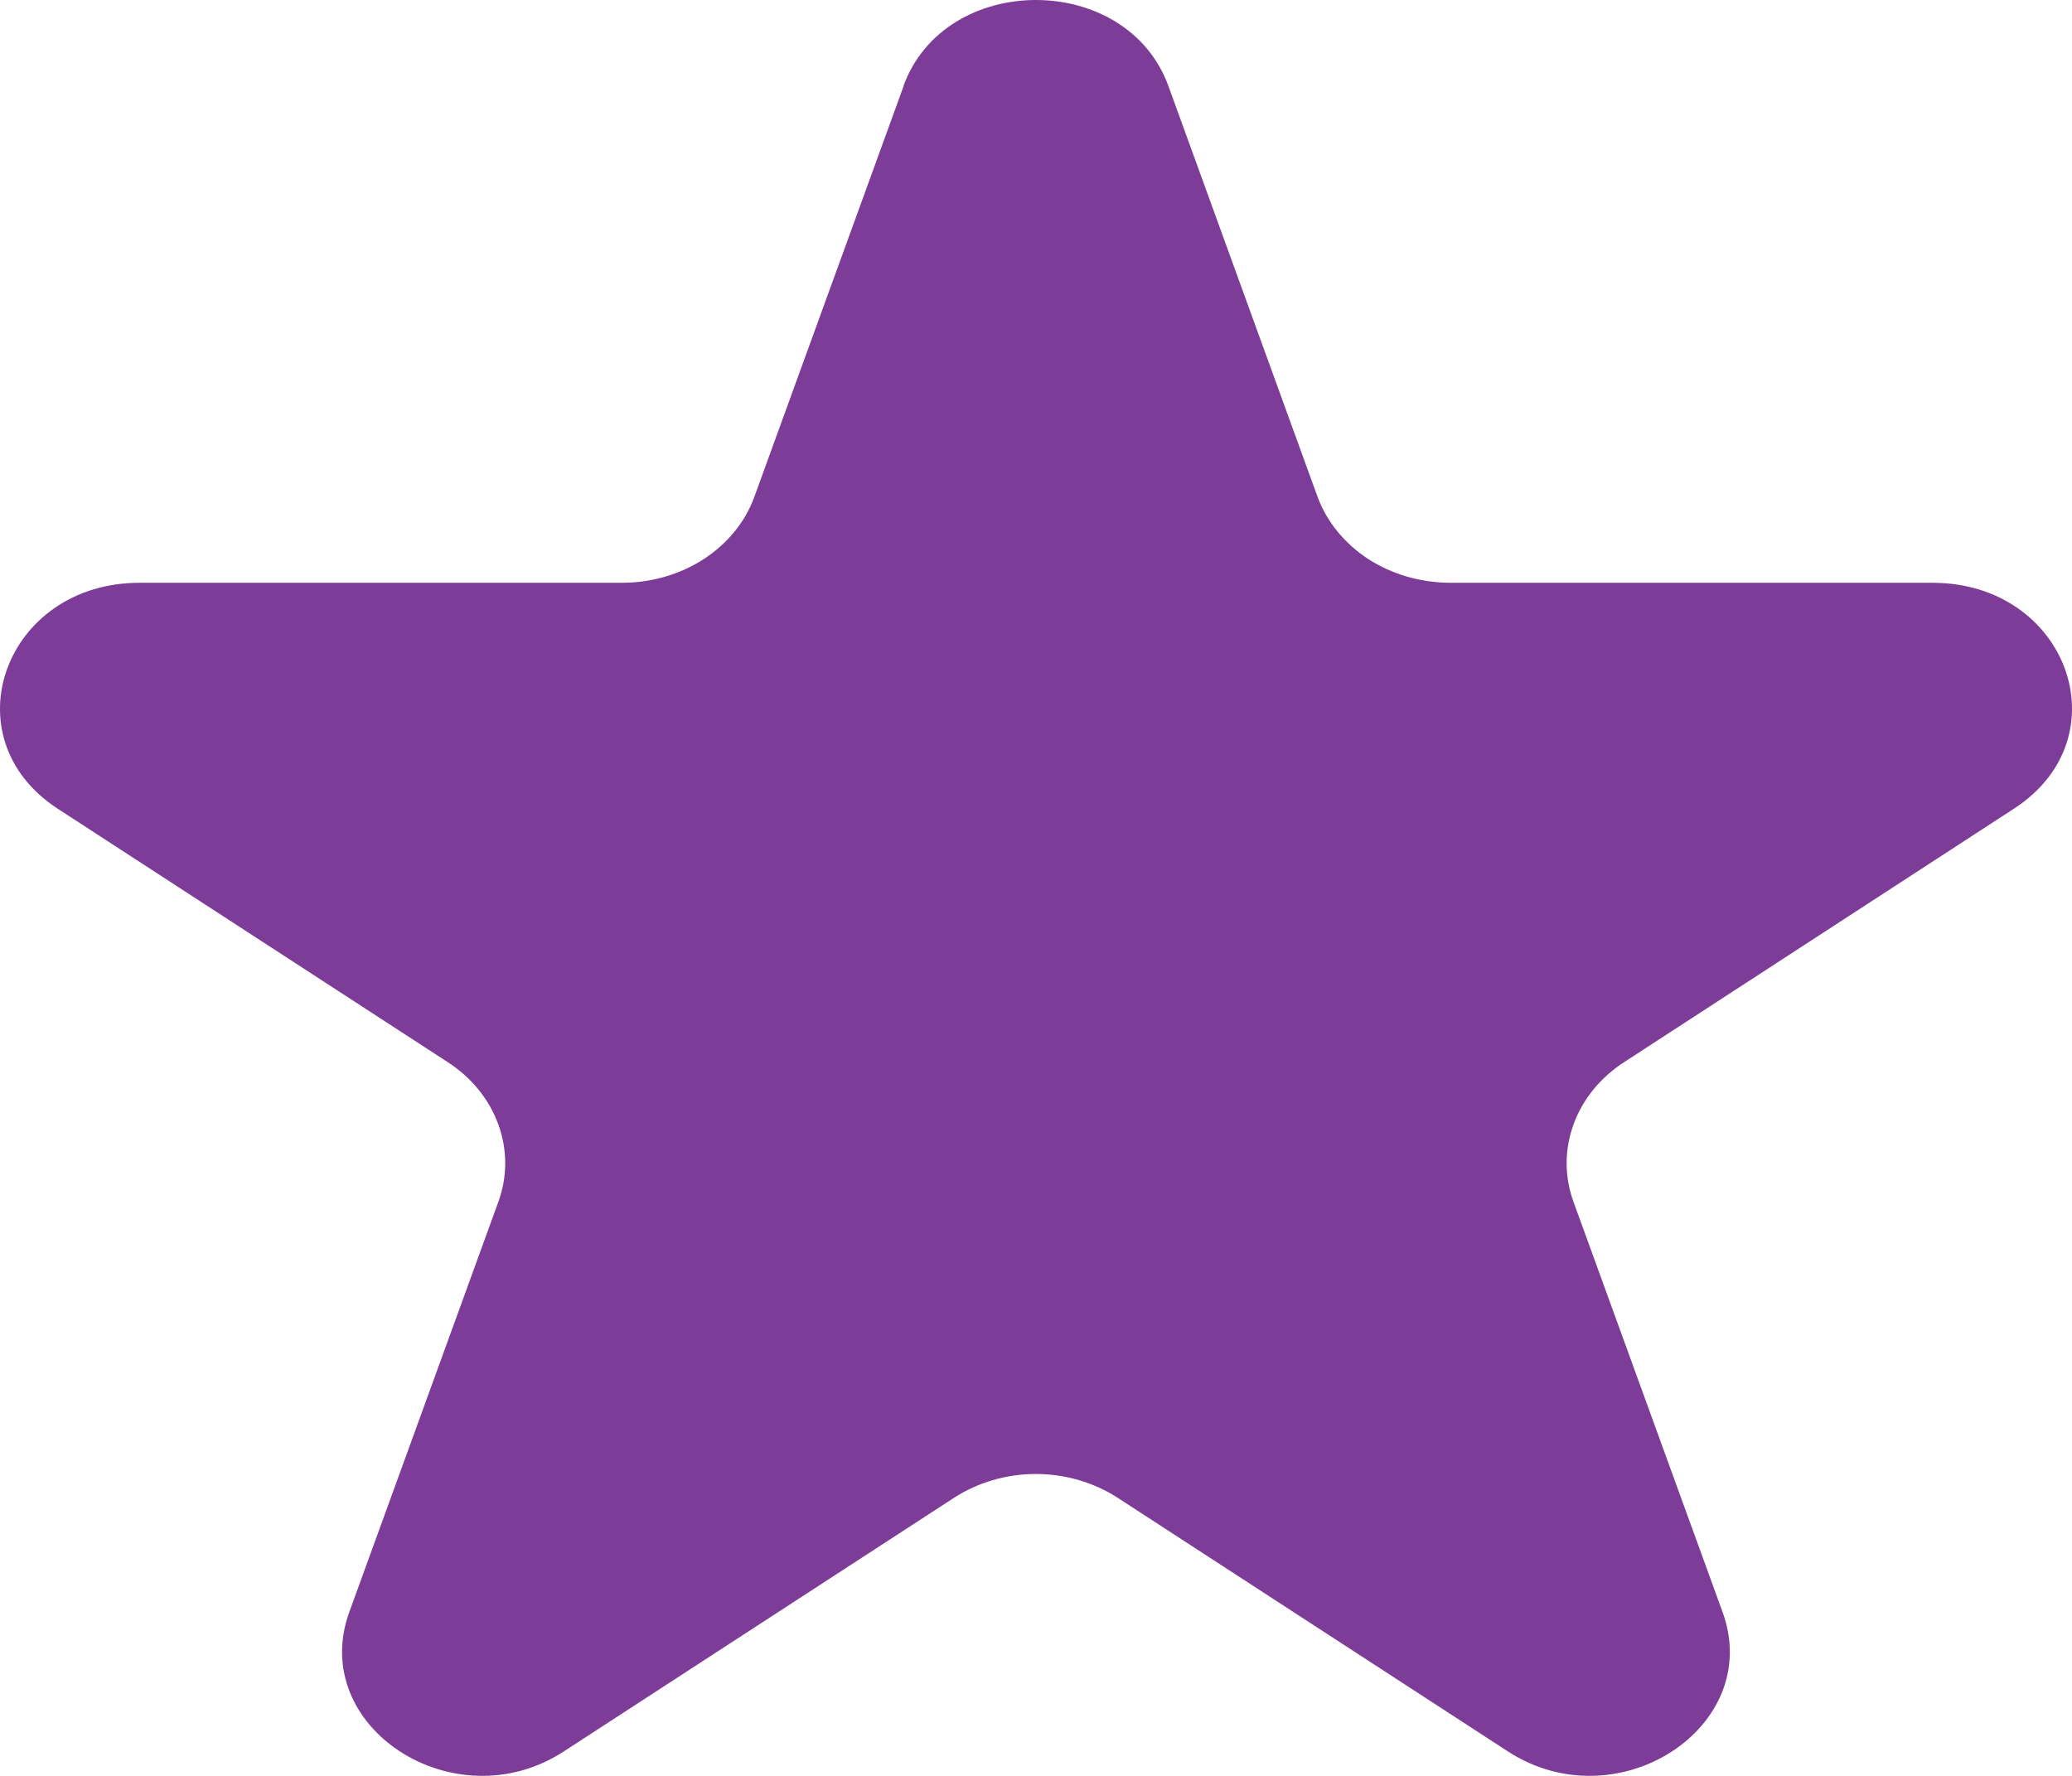
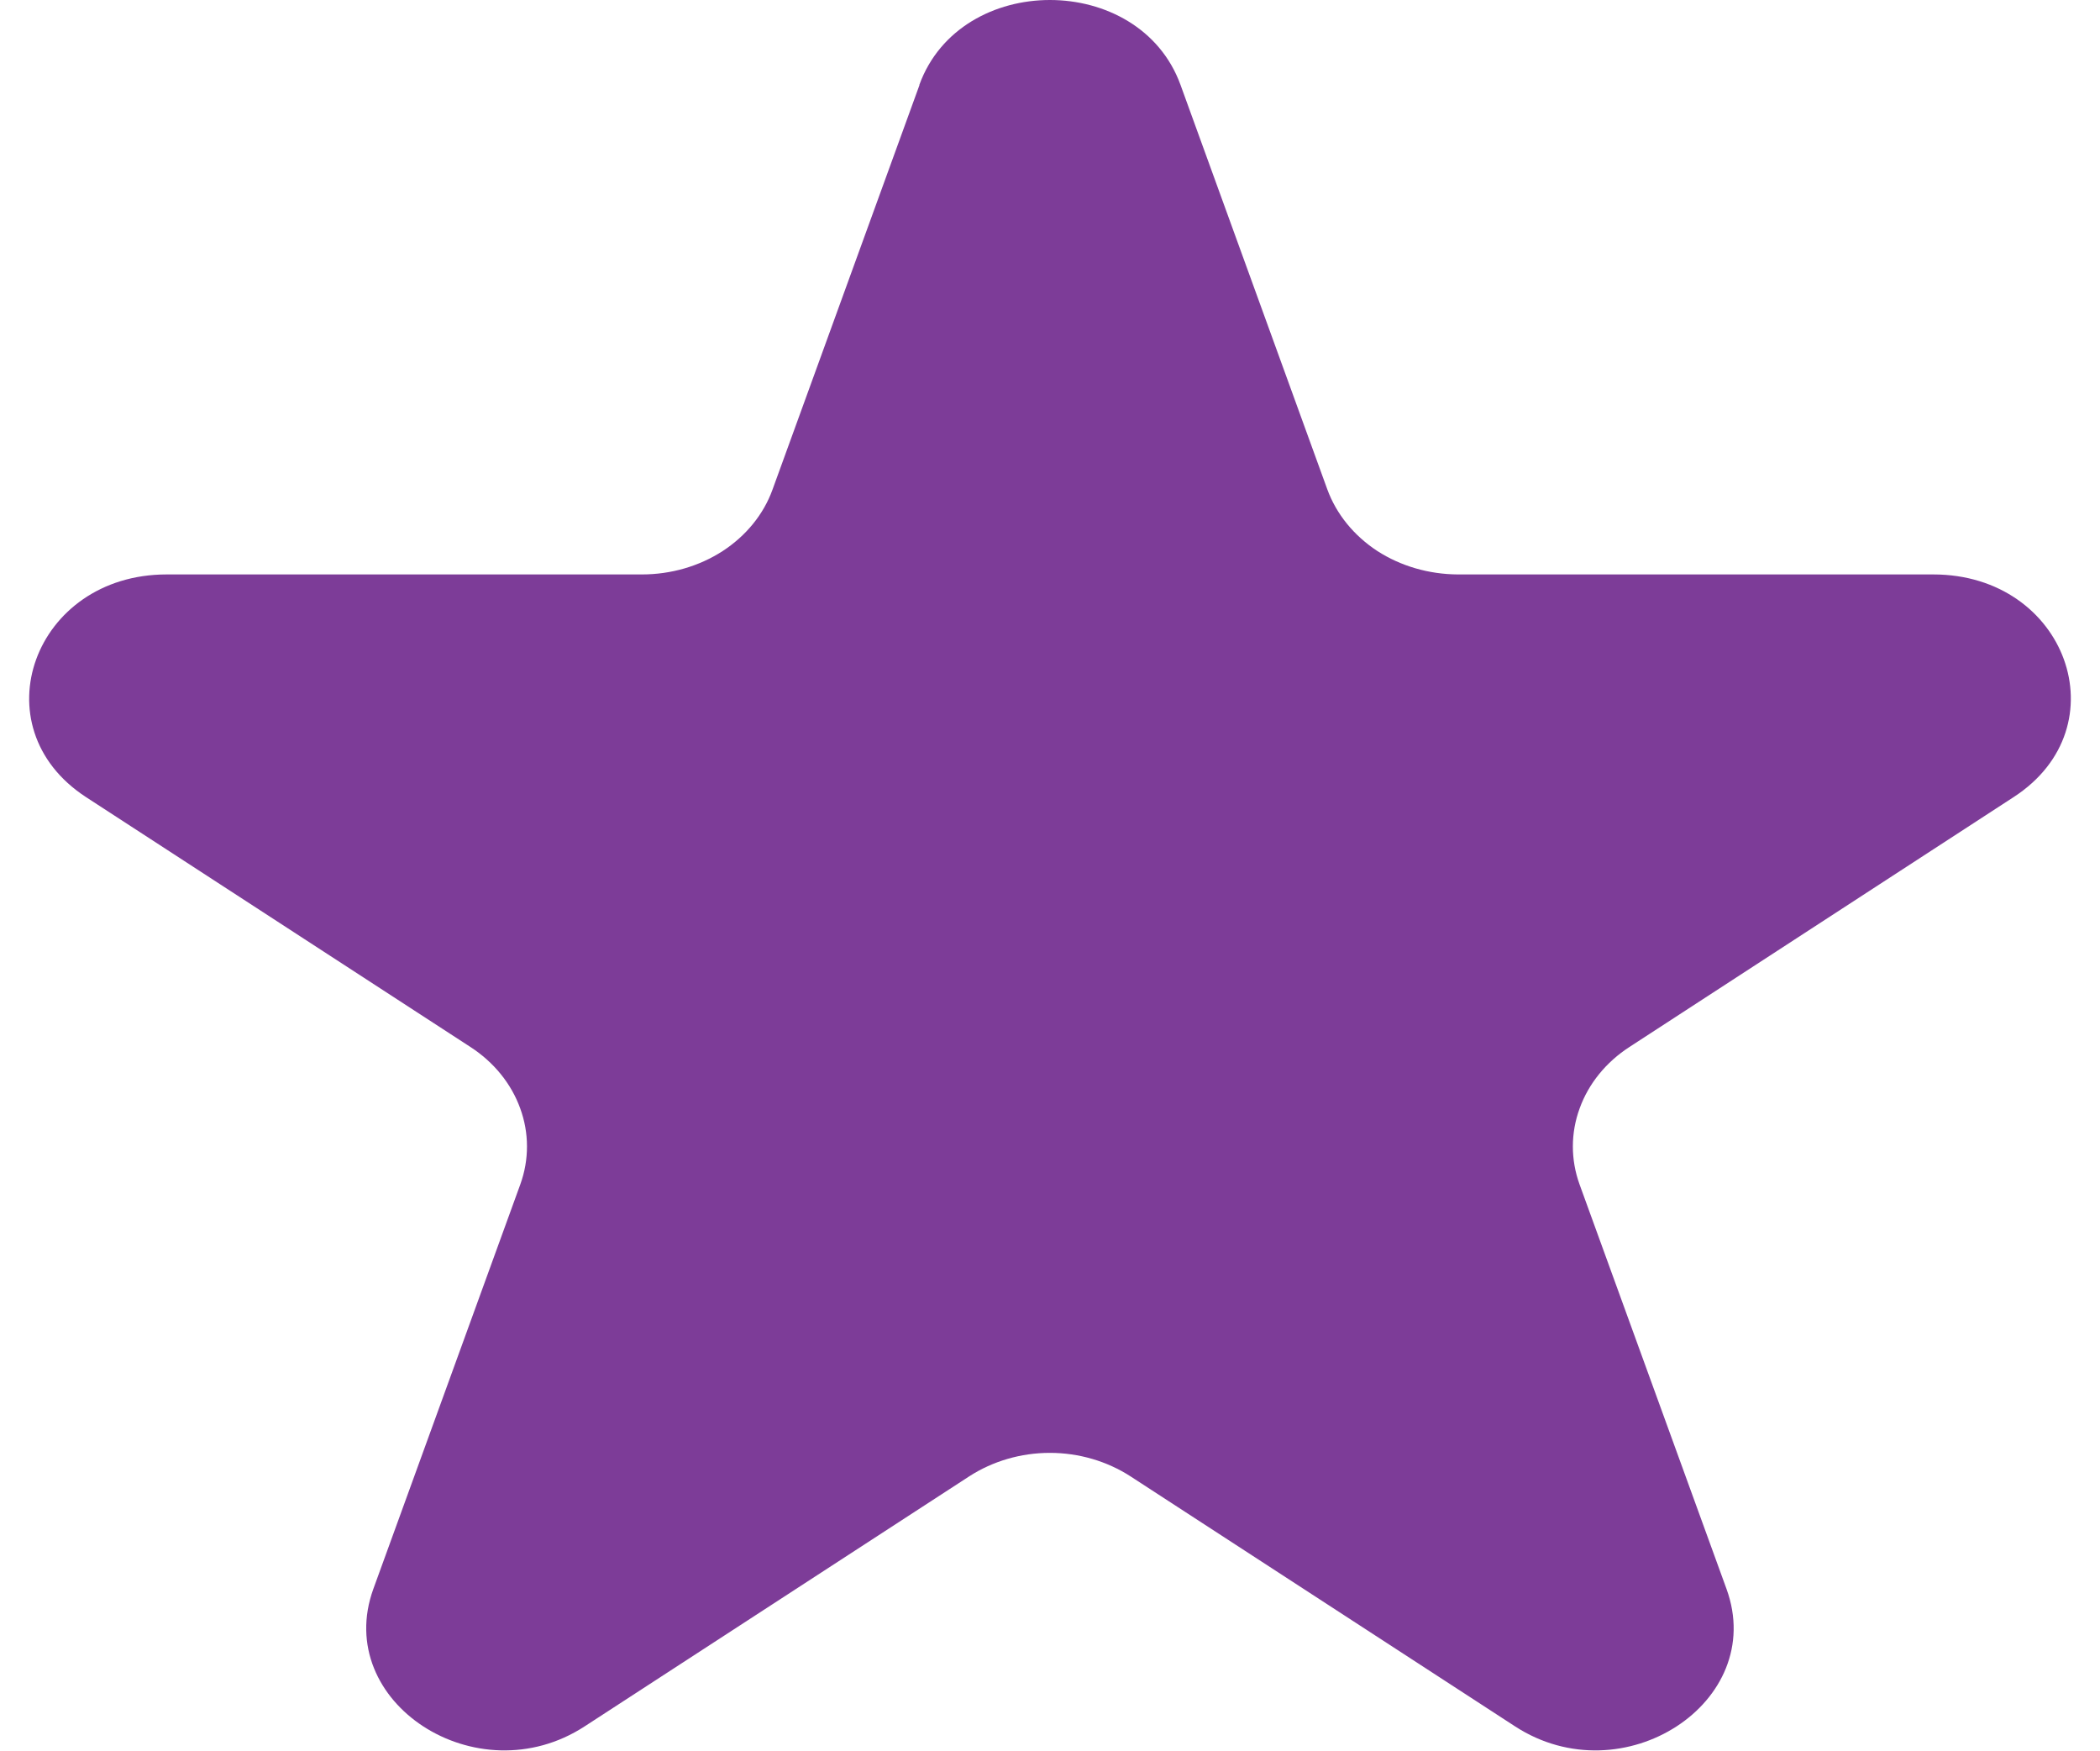
- <svg xmlns="http://www.w3.org/2000/svg" width="14" height="12" viewBox="0 0 14 12" fill="none">
+ <svg xmlns="http://www.w3.org/2000/svg" width="12" height="10" viewBox="0 0 14 12" fill="none">
  <path d="M6.104 0.582C6.386 -0.194 7.613 -0.194 7.895 0.582L8.902 3.356C8.964 3.525 9.084 3.672 9.244 3.777C9.405 3.881 9.598 3.937 9.797 3.938H13.057C13.969 3.938 14.348 4.982 13.61 5.463L10.974 7.177C10.813 7.281 10.693 7.429 10.632 7.598C10.57 7.767 10.57 7.95 10.631 8.119L11.639 10.893C11.921 11.669 10.928 12.315 10.189 11.835L7.552 10.121C7.391 10.017 7.198 9.96 6.999 9.96C6.8 9.96 6.607 10.017 6.446 10.121L3.809 11.835C3.071 12.315 2.079 11.669 2.36 10.893L3.368 8.119C3.429 7.95 3.429 7.767 3.367 7.598C3.306 7.429 3.186 7.281 3.025 7.177L0.389 5.464C-0.348 4.983 0.032 3.938 0.943 3.938H4.202C4.401 3.938 4.594 3.882 4.755 3.778C4.916 3.673 5.036 3.526 5.097 3.357L6.105 0.583L6.104 0.582Z" fill="#7D3C98" />
</svg>
